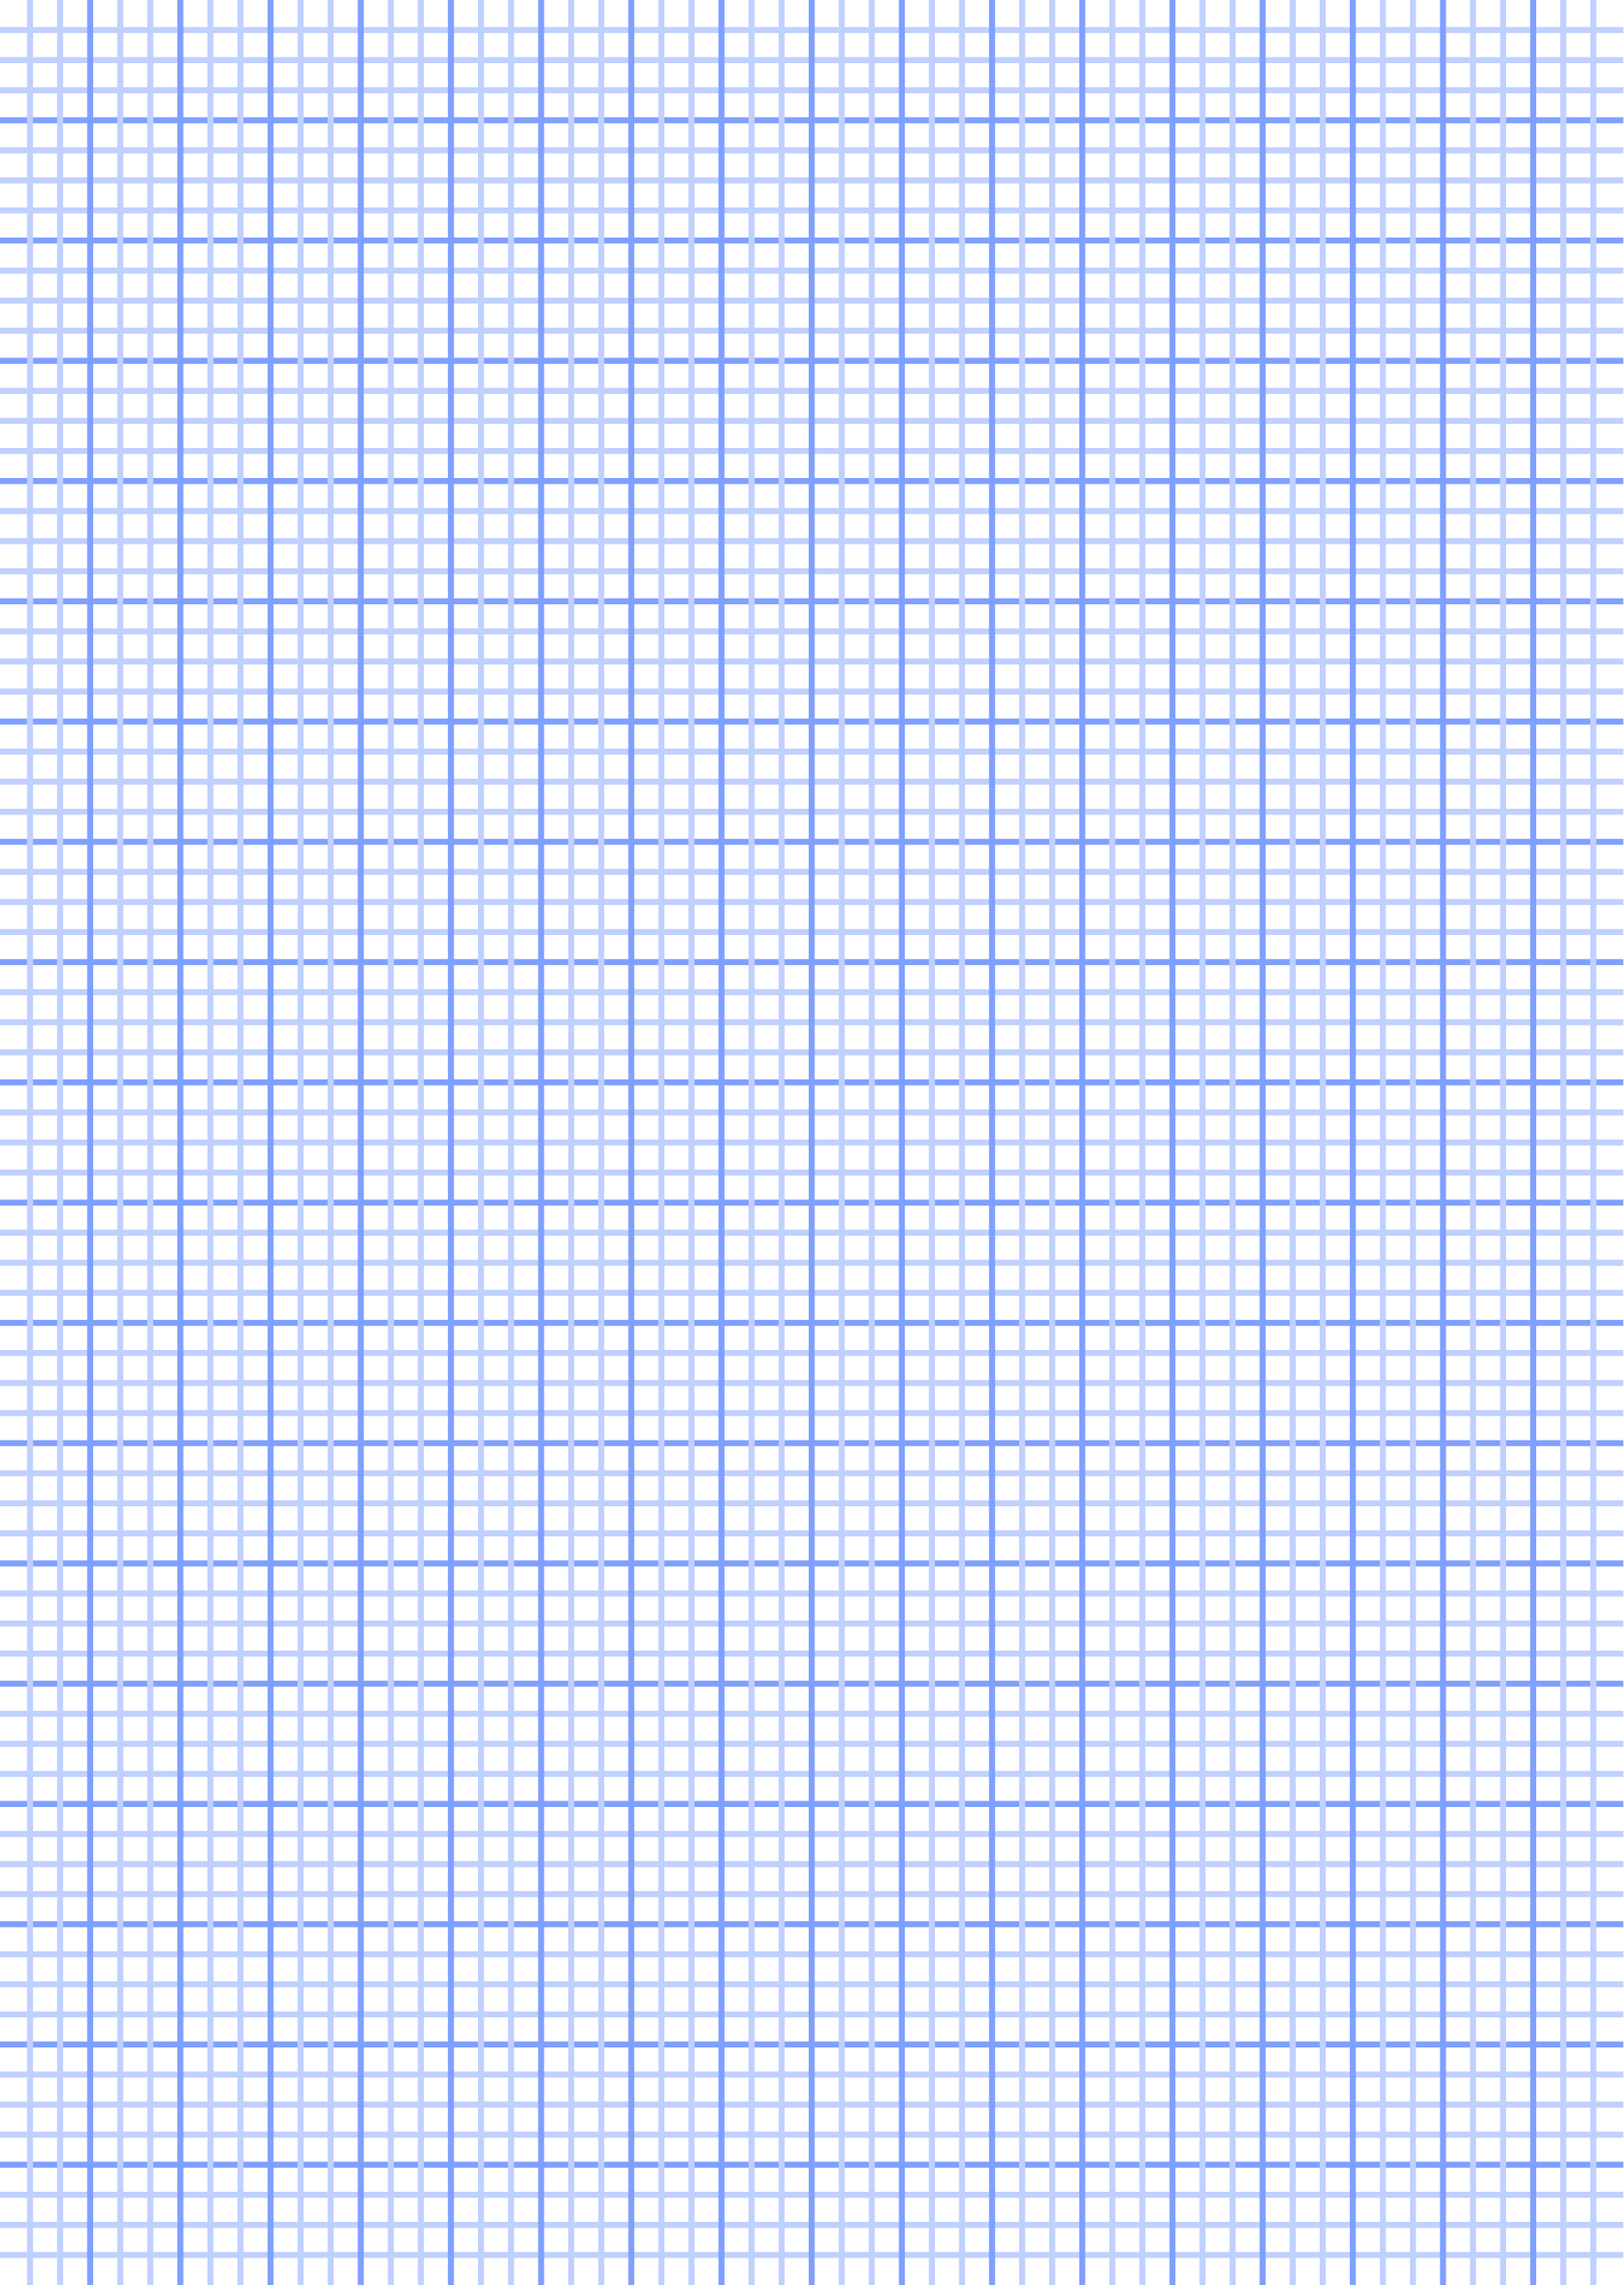
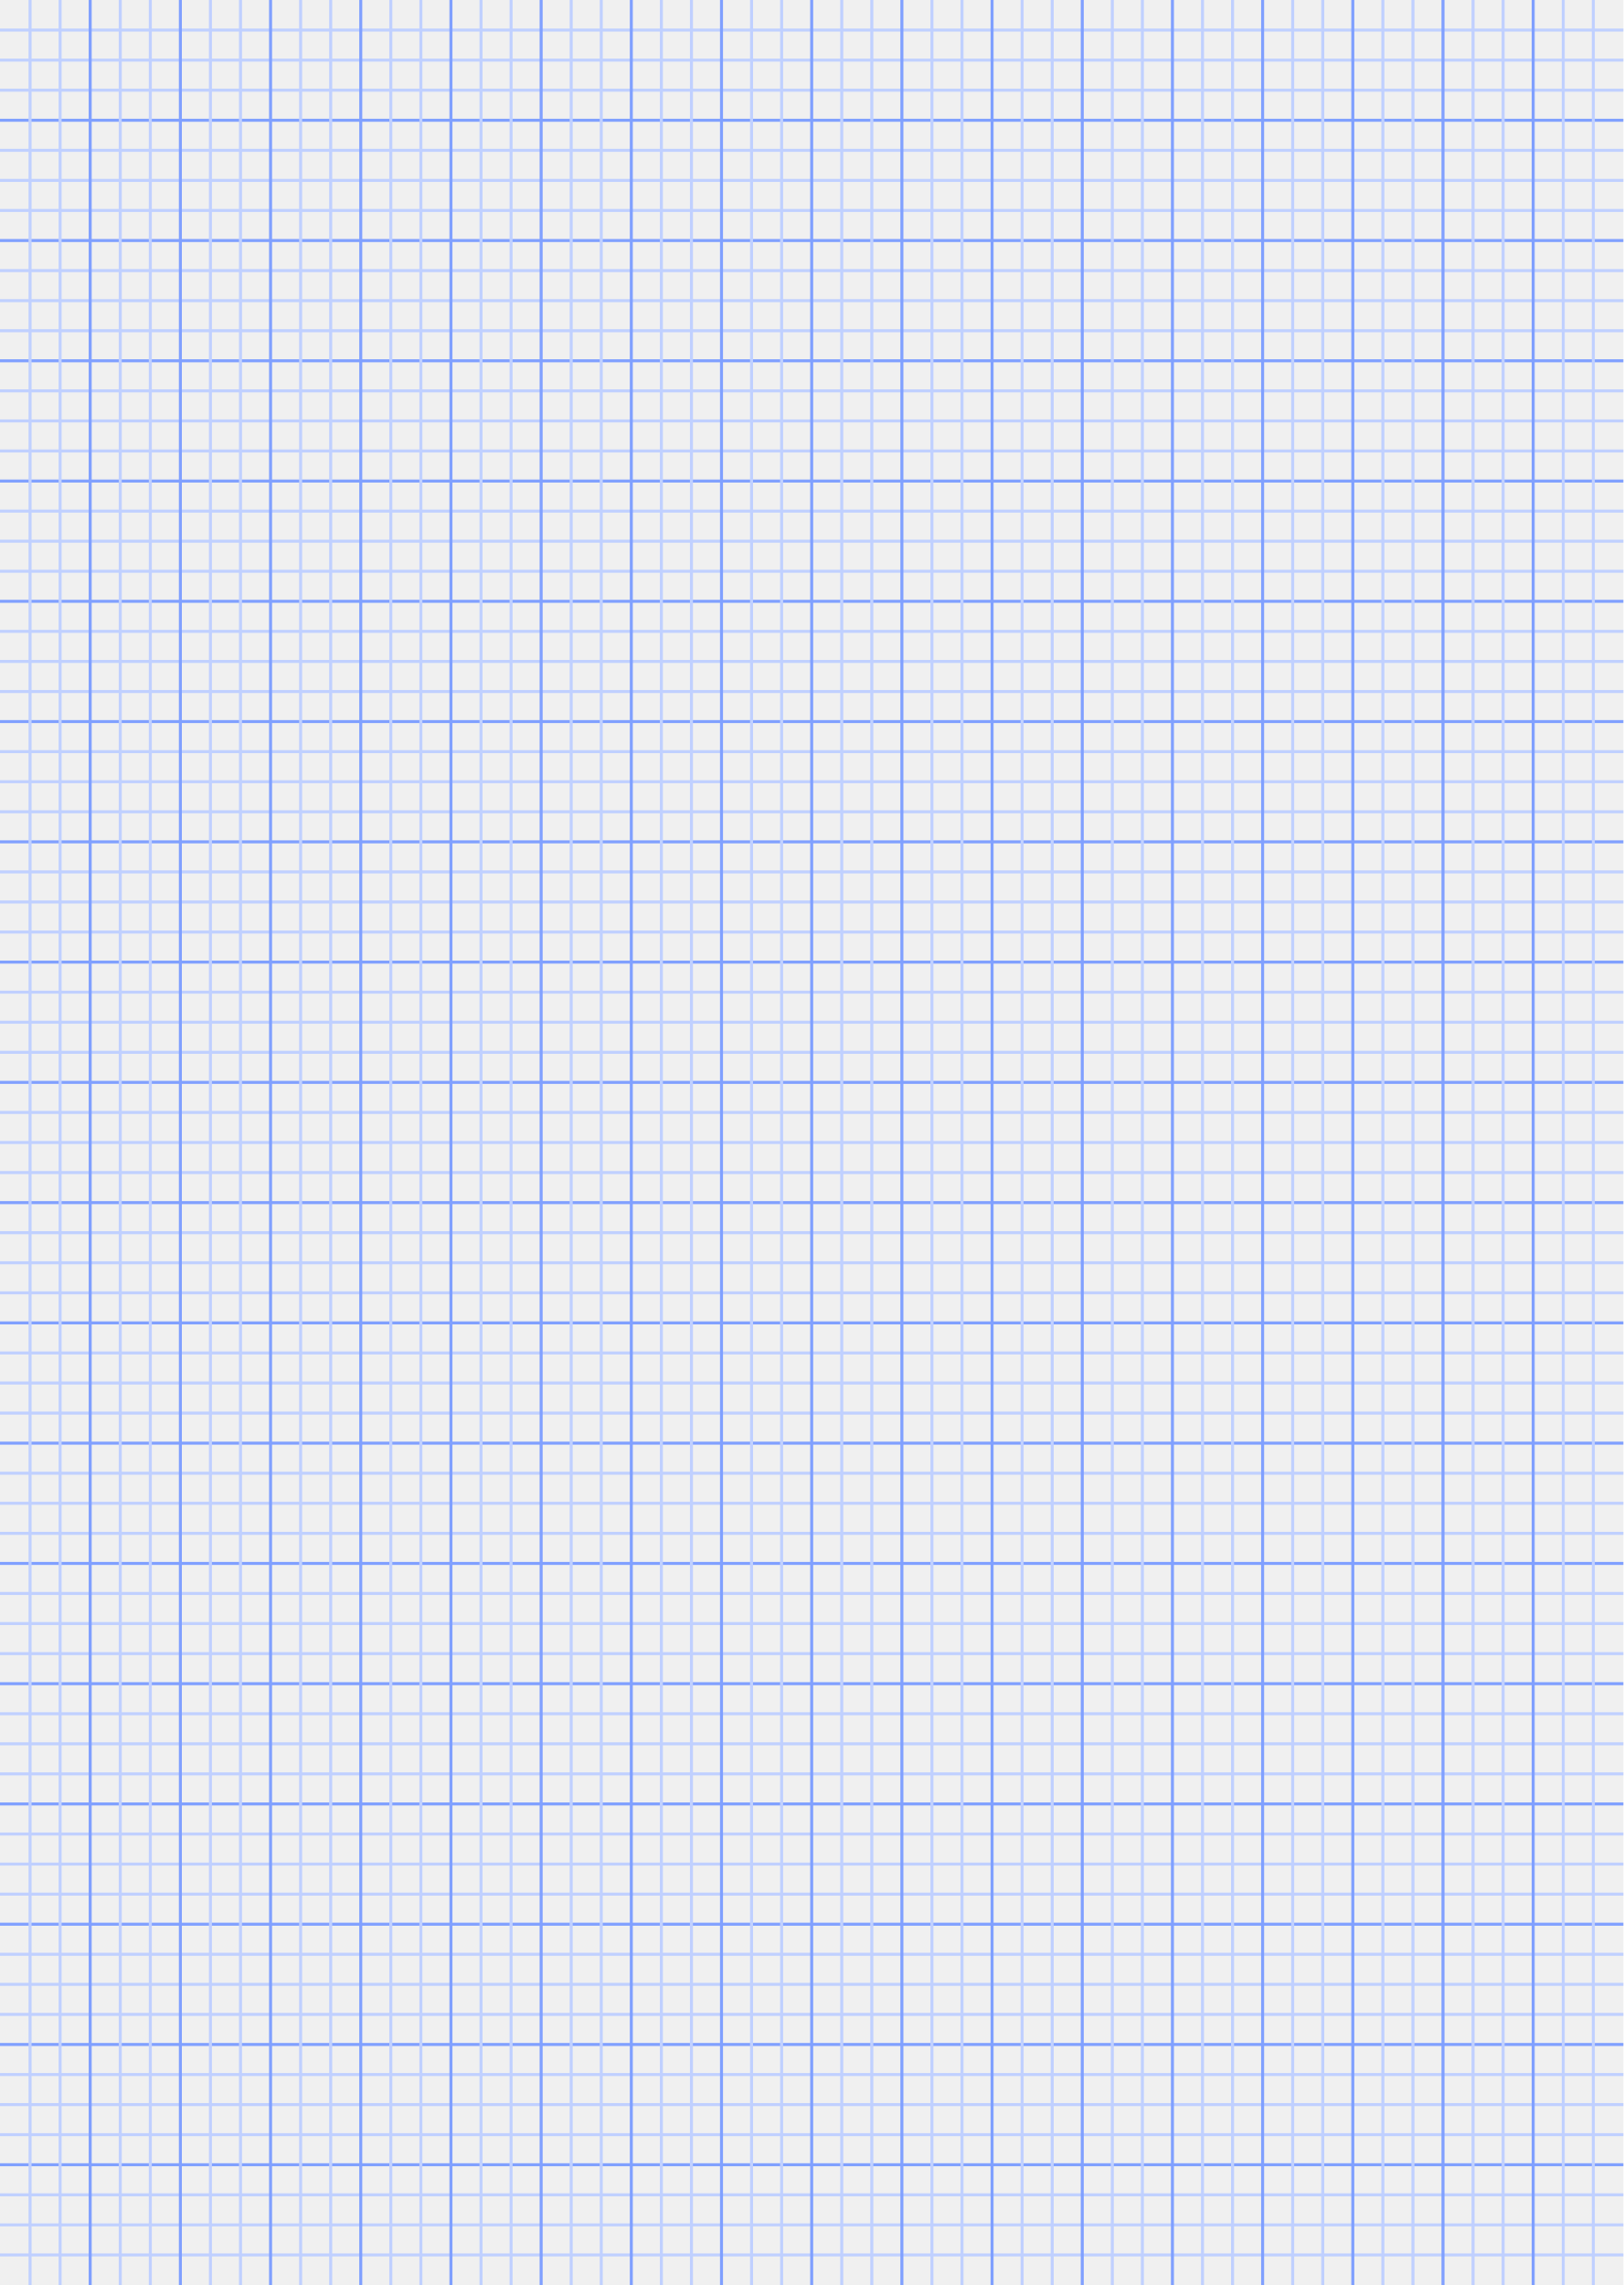
<svg xmlns="http://www.w3.org/2000/svg" width="270px" height="380px">
-   <line x1="0" y1="5" x2="270" y2="5" style="stroke:rgb(192,208,255);stroke-width:1" />
-   <line x1="0" y1="10" x2="270" y2="10" style="stroke:rgb(192,208,255);stroke-width:1" />
-   <line x1="0" y1="15" x2="270" y2="15" style="stroke:rgb(192,208,255);stroke-width:1" />
-   <line x1="0" y1="20" x2="270" y2="20" style="stroke:rgb(128,160,255);stroke-width:1" />
-   <line x1="0" y1="25" x2="270" y2="25" style="stroke:rgb(192,208,255);stroke-width:1" />
-   <line x1="0" y1="30" x2="270" y2="30" style="stroke:rgb(192,208,255);stroke-width:1" />
-   <line x1="0" y1="35" x2="270" y2="35" style="stroke:rgb(192,208,255);stroke-width:1" />
-   <line x1="0" y1="40" x2="270" y2="40" style="stroke:rgb(128,160,255);stroke-width:1" />
-   <line x1="0" y1="45" x2="270" y2="45" style="stroke:rgb(192,208,255);stroke-width:1" />
-   <line x1="0" y1="50" x2="270" y2="50" style="stroke:rgb(192,208,255);stroke-width:1" />
-   <line x1="0" y1="55" x2="270" y2="55" style="stroke:rgb(192,208,255);stroke-width:1" />
-   <line x1="0" y1="60" x2="270" y2="60" style="stroke:rgb(128,160,255);stroke-width:1" />
-   <line x1="0" y1="65" x2="270" y2="65" style="stroke:rgb(192,208,255);stroke-width:1" />
-   <line x1="0" y1="70" x2="270" y2="70" style="stroke:rgb(192,208,255);stroke-width:1" />
-   <line x1="0" y1="75" x2="270" y2="75" style="stroke:rgb(192,208,255);stroke-width:1" />
-   <line x1="0" y1="80" x2="270" y2="80" style="stroke:rgb(128,160,255);stroke-width:1" />
-   <line x1="0" y1="85" x2="270" y2="85" style="stroke:rgb(192,208,255);stroke-width:1" />
-   <line x1="0" y1="90" x2="270" y2="90" style="stroke:rgb(192,208,255);stroke-width:1" />
-   <line x1="0" y1="95" x2="270" y2="95" style="stroke:rgb(192,208,255);stroke-width:1" />
-   <line x1="0" y1="100" x2="270" y2="100" style="stroke:rgb(128,160,255);stroke-width:1" />
-   <line x1="0" y1="105" x2="270" y2="105" style="stroke:rgb(192,208,255);stroke-width:1" />
-   <line x1="0" y1="110" x2="270" y2="110" style="stroke:rgb(192,208,255);stroke-width:1" />
-   <line x1="0" y1="115" x2="270" y2="115" style="stroke:rgb(192,208,255);stroke-width:1" />
-   <line x1="0" y1="120" x2="270" y2="120" style="stroke:rgb(128,160,255);stroke-width:1" />
-   <line x1="0" y1="125" x2="270" y2="125" style="stroke:rgb(192,208,255);stroke-width:1" />
-   <line x1="0" y1="130" x2="270" y2="130" style="stroke:rgb(192,208,255);stroke-width:1" />
-   <line x1="0" y1="135" x2="270" y2="135" style="stroke:rgb(192,208,255);stroke-width:1" />
-   <line x1="0" y1="140" x2="270" y2="140" style="stroke:rgb(128,160,255);stroke-width:1" />
-   <line x1="0" y1="145" x2="270" y2="145" style="stroke:rgb(192,208,255);stroke-width:1" />
-   <line x1="0" y1="150" x2="270" y2="150" style="stroke:rgb(192,208,255);stroke-width:1" />
-   <line x1="0" y1="155" x2="270" y2="155" style="stroke:rgb(192,208,255);stroke-width:1" />
-   <line x1="0" y1="160" x2="270" y2="160" style="stroke:rgb(128,160,255);stroke-width:1" />
-   <line x1="0" y1="165" x2="270" y2="165" style="stroke:rgb(192,208,255);stroke-width:1" />
-   <line x1="0" y1="170" x2="270" y2="170" style="stroke:rgb(192,208,255);stroke-width:1" />
-   <line x1="0" y1="175" x2="270" y2="175" style="stroke:rgb(192,208,255);stroke-width:1" />
-   <line x1="0" y1="180" x2="270" y2="180" style="stroke:rgb(128,160,255);stroke-width:1" />
-   <line x1="0" y1="185" x2="270" y2="185" style="stroke:rgb(192,208,255);stroke-width:1" />
-   <line x1="0" y1="190" x2="270" y2="190" style="stroke:rgb(192,208,255);stroke-width:1" />
-   <line x1="0" y1="195" x2="270" y2="195" style="stroke:rgb(192,208,255);stroke-width:1" />
-   <line x1="0" y1="200" x2="270" y2="200" style="stroke:rgb(128,160,255);stroke-width:1" />
-   <line x1="0" y1="205" x2="270" y2="205" style="stroke:rgb(192,208,255);stroke-width:1" />
-   <line x1="0" y1="210" x2="270" y2="210" style="stroke:rgb(192,208,255);stroke-width:1" />
-   <line x1="0" y1="215" x2="270" y2="215" style="stroke:rgb(192,208,255);stroke-width:1" />
-   <line x1="0" y1="220" x2="270" y2="220" style="stroke:rgb(128,160,255);stroke-width:1" />
-   <line x1="0" y1="225" x2="270" y2="225" style="stroke:rgb(192,208,255);stroke-width:1" />
-   <line x1="0" y1="230" x2="270" y2="230" style="stroke:rgb(192,208,255);stroke-width:1" />
-   <line x1="0" y1="235" x2="270" y2="235" style="stroke:rgb(192,208,255);stroke-width:1" />
-   <line x1="0" y1="240" x2="270" y2="240" style="stroke:rgb(128,160,255);stroke-width:1" />
-   <line x1="0" y1="245" x2="270" y2="245" style="stroke:rgb(192,208,255);stroke-width:1" />
-   <line x1="0" y1="250" x2="270" y2="250" style="stroke:rgb(192,208,255);stroke-width:1" />
-   <line x1="0" y1="255" x2="270" y2="255" style="stroke:rgb(192,208,255);stroke-width:1" />
-   <line x1="0" y1="260" x2="270" y2="260" style="stroke:rgb(128,160,255);stroke-width:1" />
-   <line x1="0" y1="265" x2="270" y2="265" style="stroke:rgb(192,208,255);stroke-width:1" />
-   <line x1="0" y1="270" x2="270" y2="270" style="stroke:rgb(192,208,255);stroke-width:1" />
-   <line x1="0" y1="275" x2="270" y2="275" style="stroke:rgb(192,208,255);stroke-width:1" />
-   <line x1="0" y1="280" x2="270" y2="280" style="stroke:rgb(128,160,255);stroke-width:1" />
-   <line x1="0" y1="285" x2="270" y2="285" style="stroke:rgb(192,208,255);stroke-width:1" />
-   <line x1="0" y1="290" x2="270" y2="290" style="stroke:rgb(192,208,255);stroke-width:1" />
-   <line x1="0" y1="295" x2="270" y2="295" style="stroke:rgb(192,208,255);stroke-width:1" />
-   <line x1="0" y1="300" x2="270" y2="300" style="stroke:rgb(128,160,255);stroke-width:1" />
-   <line x1="0" y1="305" x2="270" y2="305" style="stroke:rgb(192,208,255);stroke-width:1" />
-   <line x1="0" y1="310" x2="270" y2="310" style="stroke:rgb(192,208,255);stroke-width:1" />
-   <line x1="0" y1="315" x2="270" y2="315" style="stroke:rgb(192,208,255);stroke-width:1" />
-   <line x1="0" y1="320" x2="270" y2="320" style="stroke:rgb(128,160,255);stroke-width:1" />
-   <line x1="0" y1="325" x2="270" y2="325" style="stroke:rgb(192,208,255);stroke-width:1" />
-   <line x1="0" y1="330" x2="270" y2="330" style="stroke:rgb(192,208,255);stroke-width:1" />
-   <line x1="0" y1="335" x2="270" y2="335" style="stroke:rgb(192,208,255);stroke-width:1" />
-   <line x1="0" y1="340" x2="270" y2="340" style="stroke:rgb(128,160,255);stroke-width:1" />
-   <line x1="0" y1="345" x2="270" y2="345" style="stroke:rgb(192,208,255);stroke-width:1" />
-   <line x1="0" y1="350" x2="270" y2="350" style="stroke:rgb(192,208,255);stroke-width:1" />
-   <line x1="0" y1="355" x2="270" y2="355" style="stroke:rgb(192,208,255);stroke-width:1" />
-   <line x1="0" y1="360" x2="270" y2="360" style="stroke:rgb(128,160,255);stroke-width:1" />
-   <line x1="0" y1="365" x2="270" y2="365" style="stroke:rgb(192,208,255);stroke-width:1" />
-   <line x1="0" y1="370" x2="270" y2="370" style="stroke:rgb(192,208,255);stroke-width:1" />
-   <line x1="0" y1="375" x2="270" y2="375" style="stroke:rgb(192,208,255);stroke-width:1" />
-   <line x1="5" y1="0" x2="5" y2="380" style="stroke:rgb(192,208,255);stroke-width:1" />
-   <line x1="10" y1="0" x2="10" y2="380" style="stroke:rgb(192,208,255);stroke-width:1" />
-   <line x1="15" y1="0" x2="15" y2="380" style="stroke:rgb(128,160,255);stroke-width:1" />
-   <line x1="20" y1="0" x2="20" y2="380" style="stroke:rgb(192,208,255);stroke-width:1" />
-   <line x1="25" y1="0" x2="25" y2="380" style="stroke:rgb(192,208,255);stroke-width:1" />
-   <line x1="30" y1="0" x2="30" y2="380" style="stroke:rgb(128,160,255);stroke-width:1" />
-   <line x1="35" y1="0" x2="35" y2="380" style="stroke:rgb(192,208,255);stroke-width:1" />
-   <line x1="40" y1="0" x2="40" y2="380" style="stroke:rgb(192,208,255);stroke-width:1" />
-   <line x1="45" y1="0" x2="45" y2="380" style="stroke:rgb(128,160,255);stroke-width:1" />
-   <line x1="50" y1="0" x2="50" y2="380" style="stroke:rgb(192,208,255);stroke-width:1" />
-   <line x1="55" y1="0" x2="55" y2="380" style="stroke:rgb(192,208,255);stroke-width:1" />
-   <line x1="60" y1="0" x2="60" y2="380" style="stroke:rgb(128,160,255);stroke-width:1" />
-   <line x1="65" y1="0" x2="65" y2="380" style="stroke:rgb(192,208,255);stroke-width:1" />
-   <line x1="70" y1="0" x2="70" y2="380" style="stroke:rgb(192,208,255);stroke-width:1" />
-   <line x1="75" y1="0" x2="75" y2="380" style="stroke:rgb(128,160,255);stroke-width:1" />
-   <line x1="80" y1="0" x2="80" y2="380" style="stroke:rgb(192,208,255);stroke-width:1" />
-   <line x1="85" y1="0" x2="85" y2="380" style="stroke:rgb(192,208,255);stroke-width:1" />
-   <line x1="90" y1="0" x2="90" y2="380" style="stroke:rgb(128,160,255);stroke-width:1" />
-   <line x1="95" y1="0" x2="95" y2="380" style="stroke:rgb(192,208,255);stroke-width:1" />
-   <line x1="100" y1="0" x2="100" y2="380" style="stroke:rgb(192,208,255);stroke-width:1" />
-   <line x1="105" y1="0" x2="105" y2="380" style="stroke:rgb(128,160,255);stroke-width:1" />
-   <line x1="110" y1="0" x2="110" y2="380" style="stroke:rgb(192,208,255);stroke-width:1" />
-   <line x1="115" y1="0" x2="115" y2="380" style="stroke:rgb(192,208,255);stroke-width:1" />
-   <line x1="120" y1="0" x2="120" y2="380" style="stroke:rgb(128,160,255);stroke-width:1" />
-   <line x1="125" y1="0" x2="125" y2="380" style="stroke:rgb(192,208,255);stroke-width:1" />
-   <line x1="130" y1="0" x2="130" y2="380" style="stroke:rgb(192,208,255);stroke-width:1" />
-   <line x1="135" y1="0" x2="135" y2="380" style="stroke:rgb(128,160,255);stroke-width:1" />
-   <line x1="140" y1="0" x2="140" y2="380" style="stroke:rgb(192,208,255);stroke-width:1" />
-   <line x1="145" y1="0" x2="145" y2="380" style="stroke:rgb(192,208,255);stroke-width:1" />
-   <line x1="150" y1="0" x2="150" y2="380" style="stroke:rgb(128,160,255);stroke-width:1" />
-   <line x1="155" y1="0" x2="155" y2="380" style="stroke:rgb(192,208,255);stroke-width:1" />
-   <line x1="160" y1="0" x2="160" y2="380" style="stroke:rgb(192,208,255);stroke-width:1" />
-   <line x1="165" y1="0" x2="165" y2="380" style="stroke:rgb(128,160,255);stroke-width:1" />
-   <line x1="170" y1="0" x2="170" y2="380" style="stroke:rgb(192,208,255);stroke-width:1" />
-   <line x1="175" y1="0" x2="175" y2="380" style="stroke:rgb(192,208,255);stroke-width:1" />
-   <line x1="180" y1="0" x2="180" y2="380" style="stroke:rgb(128,160,255);stroke-width:1" />
-   <line x1="185" y1="0" x2="185" y2="380" style="stroke:rgb(192,208,255);stroke-width:1" />
-   <line x1="190" y1="0" x2="190" y2="380" style="stroke:rgb(192,208,255);stroke-width:1" />
-   <line x1="195" y1="0" x2="195" y2="380" style="stroke:rgb(128,160,255);stroke-width:1" />
-   <line x1="200" y1="0" x2="200" y2="380" style="stroke:rgb(192,208,255);stroke-width:1" />
-   <line x1="205" y1="0" x2="205" y2="380" style="stroke:rgb(192,208,255);stroke-width:1" />
-   <line x1="210" y1="0" x2="210" y2="380" style="stroke:rgb(128,160,255);stroke-width:1" />
-   <line x1="215" y1="0" x2="215" y2="380" style="stroke:rgb(192,208,255);stroke-width:1" />
-   <line x1="220" y1="0" x2="220" y2="380" style="stroke:rgb(192,208,255);stroke-width:1" />
-   <line x1="225" y1="0" x2="225" y2="380" style="stroke:rgb(128,160,255);stroke-width:1" />
-   <line x1="230" y1="0" x2="230" y2="380" style="stroke:rgb(192,208,255);stroke-width:1" />
-   <line x1="235" y1="0" x2="235" y2="380" style="stroke:rgb(192,208,255);stroke-width:1" />
-   <line x1="240" y1="0" x2="240" y2="380" style="stroke:rgb(128,160,255);stroke-width:1" />
-   <line x1="245" y1="0" x2="245" y2="380" style="stroke:rgb(192,208,255);stroke-width:1" />
-   <line x1="250" y1="0" x2="250" y2="380" style="stroke:rgb(192,208,255);stroke-width:1" />
-   <line x1="255" y1="0" x2="255" y2="380" style="stroke:rgb(128,160,255);stroke-width:1" />
-   <line x1="260" y1="0" x2="260" y2="380" style="stroke:rgb(192,208,255);stroke-width:1" />
-   <line x1="265" y1="0" x2="265" y2="380" style="stroke:rgb(192,208,255);stroke-width:1" />
+   <g id="background">
+     <rect x="0" y="0" width="270" height="380" style="fill:#f0f0f0;fill-opacity:1;fill-rule:nonzero;stroke:none;" />
+   </g>
+   <g id="gridlayer">
+     <line x1="0" y1="5" x2="270" y2="5" style="stroke:rgb(192,208,255);stroke-width:0.5" />
+     <line x1="0" y1="10" x2="270" y2="10" style="stroke:rgb(192,208,255);stroke-width:0.5" />
+     <line x1="0" y1="15" x2="270" y2="15" style="stroke:rgb(192,208,255);stroke-width:0.5" />
+     <line x1="0" y1="20" x2="270" y2="20" style="stroke:rgb(128,160,255);stroke-width:0.5" />
+     <line x1="0" y1="25" x2="270" y2="25" style="stroke:rgb(192,208,255);stroke-width:0.5" />
+     <line x1="0" y1="30" x2="270" y2="30" style="stroke:rgb(192,208,255);stroke-width:0.5" />
+     <line x1="0" y1="35" x2="270" y2="35" style="stroke:rgb(192,208,255);stroke-width:0.5" />
+     <line x1="0" y1="40" x2="270" y2="40" style="stroke:rgb(128,160,255);stroke-width:0.5" />
+     <line x1="0" y1="45" x2="270" y2="45" style="stroke:rgb(192,208,255);stroke-width:0.5" />
+     <line x1="0" y1="50" x2="270" y2="50" style="stroke:rgb(192,208,255);stroke-width:0.5" />
+     <line x1="0" y1="55" x2="270" y2="55" style="stroke:rgb(192,208,255);stroke-width:0.5" />
+     <line x1="0" y1="60" x2="270" y2="60" style="stroke:rgb(128,160,255);stroke-width:0.5" />
+     <line x1="0" y1="65" x2="270" y2="65" style="stroke:rgb(192,208,255);stroke-width:0.5" />
+     <line x1="0" y1="70" x2="270" y2="70" style="stroke:rgb(192,208,255);stroke-width:0.5" />
+     <line x1="0" y1="75" x2="270" y2="75" style="stroke:rgb(192,208,255);stroke-width:0.5" />
+     <line x1="0" y1="80" x2="270" y2="80" style="stroke:rgb(128,160,255);stroke-width:0.5" />
+     <line x1="0" y1="85" x2="270" y2="85" style="stroke:rgb(192,208,255);stroke-width:0.5" />
+     <line x1="0" y1="90" x2="270" y2="90" style="stroke:rgb(192,208,255);stroke-width:0.5" />
+     <line x1="0" y1="95" x2="270" y2="95" style="stroke:rgb(192,208,255);stroke-width:0.5" />
+     <line x1="0" y1="100" x2="270" y2="100" style="stroke:rgb(128,160,255);stroke-width:0.5" />
+     <line x1="0" y1="105" x2="270" y2="105" style="stroke:rgb(192,208,255);stroke-width:0.5" />
+     <line x1="0" y1="110" x2="270" y2="110" style="stroke:rgb(192,208,255);stroke-width:0.5" />
+     <line x1="0" y1="115" x2="270" y2="115" style="stroke:rgb(192,208,255);stroke-width:0.5" />
+     <line x1="0" y1="120" x2="270" y2="120" style="stroke:rgb(128,160,255);stroke-width:0.5" />
+     <line x1="0" y1="125" x2="270" y2="125" style="stroke:rgb(192,208,255);stroke-width:0.5" />
+     <line x1="0" y1="130" x2="270" y2="130" style="stroke:rgb(192,208,255);stroke-width:0.5" />
+     <line x1="0" y1="135" x2="270" y2="135" style="stroke:rgb(192,208,255);stroke-width:0.5" />
+     <line x1="0" y1="140" x2="270" y2="140" style="stroke:rgb(128,160,255);stroke-width:0.5" />
+     <line x1="0" y1="145" x2="270" y2="145" style="stroke:rgb(192,208,255);stroke-width:0.5" />
+     <line x1="0" y1="150" x2="270" y2="150" style="stroke:rgb(192,208,255);stroke-width:0.5" />
+     <line x1="0" y1="155" x2="270" y2="155" style="stroke:rgb(192,208,255);stroke-width:0.5" />
+     <line x1="0" y1="160" x2="270" y2="160" style="stroke:rgb(128,160,255);stroke-width:0.5" />
+     <line x1="0" y1="165" x2="270" y2="165" style="stroke:rgb(192,208,255);stroke-width:0.5" />
+     <line x1="0" y1="170" x2="270" y2="170" style="stroke:rgb(192,208,255);stroke-width:0.5" />
+     <line x1="0" y1="175" x2="270" y2="175" style="stroke:rgb(192,208,255);stroke-width:0.5" />
+     <line x1="0" y1="180" x2="270" y2="180" style="stroke:rgb(128,160,255);stroke-width:0.5" />
+     <line x1="0" y1="185" x2="270" y2="185" style="stroke:rgb(192,208,255);stroke-width:0.5" />
+     <line x1="0" y1="190" x2="270" y2="190" style="stroke:rgb(192,208,255);stroke-width:0.5" />
+     <line x1="0" y1="195" x2="270" y2="195" style="stroke:rgb(192,208,255);stroke-width:0.5" />
+     <line x1="0" y1="200" x2="270" y2="200" style="stroke:rgb(128,160,255);stroke-width:0.5" />
+     <line x1="0" y1="205" x2="270" y2="205" style="stroke:rgb(192,208,255);stroke-width:0.5" />
+     <line x1="0" y1="210" x2="270" y2="210" style="stroke:rgb(192,208,255);stroke-width:0.5" />
+     <line x1="0" y1="215" x2="270" y2="215" style="stroke:rgb(192,208,255);stroke-width:0.5" />
+     <line x1="0" y1="220" x2="270" y2="220" style="stroke:rgb(128,160,255);stroke-width:0.5" />
+     <line x1="0" y1="225" x2="270" y2="225" style="stroke:rgb(192,208,255);stroke-width:0.5" />
+     <line x1="0" y1="230" x2="270" y2="230" style="stroke:rgb(192,208,255);stroke-width:0.5" />
+     <line x1="0" y1="235" x2="270" y2="235" style="stroke:rgb(192,208,255);stroke-width:0.5" />
+     <line x1="0" y1="240" x2="270" y2="240" style="stroke:rgb(128,160,255);stroke-width:0.5" />
+     <line x1="0" y1="245" x2="270" y2="245" style="stroke:rgb(192,208,255);stroke-width:0.5" />
+     <line x1="0" y1="250" x2="270" y2="250" style="stroke:rgb(192,208,255);stroke-width:0.5" />
+     <line x1="0" y1="255" x2="270" y2="255" style="stroke:rgb(192,208,255);stroke-width:0.5" />
+     <line x1="0" y1="260" x2="270" y2="260" style="stroke:rgb(128,160,255);stroke-width:0.5" />
+     <line x1="0" y1="265" x2="270" y2="265" style="stroke:rgb(192,208,255);stroke-width:0.5" />
+     <line x1="0" y1="270" x2="270" y2="270" style="stroke:rgb(192,208,255);stroke-width:0.5" />
+     <line x1="0" y1="275" x2="270" y2="275" style="stroke:rgb(192,208,255);stroke-width:0.5" />
+     <line x1="0" y1="280" x2="270" y2="280" style="stroke:rgb(128,160,255);stroke-width:0.5" />
+     <line x1="0" y1="285" x2="270" y2="285" style="stroke:rgb(192,208,255);stroke-width:0.5" />
+     <line x1="0" y1="290" x2="270" y2="290" style="stroke:rgb(192,208,255);stroke-width:0.5" />
+     <line x1="0" y1="295" x2="270" y2="295" style="stroke:rgb(192,208,255);stroke-width:0.5" />
+     <line x1="0" y1="300" x2="270" y2="300" style="stroke:rgb(128,160,255);stroke-width:0.5" />
+     <line x1="0" y1="305" x2="270" y2="305" style="stroke:rgb(192,208,255);stroke-width:0.5" />
+     <line x1="0" y1="310" x2="270" y2="310" style="stroke:rgb(192,208,255);stroke-width:0.5" />
+     <line x1="0" y1="315" x2="270" y2="315" style="stroke:rgb(192,208,255);stroke-width:0.5" />
+     <line x1="0" y1="320" x2="270" y2="320" style="stroke:rgb(128,160,255);stroke-width:0.5" />
+     <line x1="0" y1="325" x2="270" y2="325" style="stroke:rgb(192,208,255);stroke-width:0.5" />
+     <line x1="0" y1="330" x2="270" y2="330" style="stroke:rgb(192,208,255);stroke-width:0.5" />
+     <line x1="0" y1="335" x2="270" y2="335" style="stroke:rgb(192,208,255);stroke-width:0.5" />
+     <line x1="0" y1="340" x2="270" y2="340" style="stroke:rgb(128,160,255);stroke-width:0.5" />
+     <line x1="0" y1="345" x2="270" y2="345" style="stroke:rgb(192,208,255);stroke-width:0.5" />
+     <line x1="0" y1="350" x2="270" y2="350" style="stroke:rgb(192,208,255);stroke-width:0.5" />
+     <line x1="0" y1="355" x2="270" y2="355" style="stroke:rgb(192,208,255);stroke-width:0.5" />
+     <line x1="0" y1="360" x2="270" y2="360" style="stroke:rgb(128,160,255);stroke-width:0.5" />
+     <line x1="0" y1="365" x2="270" y2="365" style="stroke:rgb(192,208,255);stroke-width:0.5" />
+     <line x1="0" y1="370" x2="270" y2="370" style="stroke:rgb(192,208,255);stroke-width:0.5" />
+     <line x1="0" y1="375" x2="270" y2="375" style="stroke:rgb(192,208,255);stroke-width:0.5" />
+     <line x1="5" y1="0" x2="5" y2="380" style="stroke:rgb(192,208,255);stroke-width:0.5" />
+     <line x1="10" y1="0" x2="10" y2="380" style="stroke:rgb(192,208,255);stroke-width:0.5" />
+     <line x1="15" y1="0" x2="15" y2="380" style="stroke:rgb(128,160,255);stroke-width:0.5" />
+     <line x1="20" y1="0" x2="20" y2="380" style="stroke:rgb(192,208,255);stroke-width:0.5" />
+     <line x1="25" y1="0" x2="25" y2="380" style="stroke:rgb(192,208,255);stroke-width:0.5" />
+     <line x1="30" y1="0" x2="30" y2="380" style="stroke:rgb(128,160,255);stroke-width:0.5" />
+     <line x1="35" y1="0" x2="35" y2="380" style="stroke:rgb(192,208,255);stroke-width:0.5" />
+     <line x1="40" y1="0" x2="40" y2="380" style="stroke:rgb(192,208,255);stroke-width:0.5" />
+     <line x1="45" y1="0" x2="45" y2="380" style="stroke:rgb(128,160,255);stroke-width:0.5" />
+     <line x1="50" y1="0" x2="50" y2="380" style="stroke:rgb(192,208,255);stroke-width:0.5" />
+     <line x1="55" y1="0" x2="55" y2="380" style="stroke:rgb(192,208,255);stroke-width:0.5" />
+     <line x1="60" y1="0" x2="60" y2="380" style="stroke:rgb(128,160,255);stroke-width:0.5" />
+     <line x1="65" y1="0" x2="65" y2="380" style="stroke:rgb(192,208,255);stroke-width:0.5" />
+     <line x1="70" y1="0" x2="70" y2="380" style="stroke:rgb(192,208,255);stroke-width:0.5" />
+     <line x1="75" y1="0" x2="75" y2="380" style="stroke:rgb(128,160,255);stroke-width:0.5" />
+     <line x1="80" y1="0" x2="80" y2="380" style="stroke:rgb(192,208,255);stroke-width:0.5" />
+     <line x1="85" y1="0" x2="85" y2="380" style="stroke:rgb(192,208,255);stroke-width:0.5" />
+     <line x1="90" y1="0" x2="90" y2="380" style="stroke:rgb(128,160,255);stroke-width:0.5" />
+     <line x1="95" y1="0" x2="95" y2="380" style="stroke:rgb(192,208,255);stroke-width:0.5" />
+     <line x1="100" y1="0" x2="100" y2="380" style="stroke:rgb(192,208,255);stroke-width:0.5" />
+     <line x1="105" y1="0" x2="105" y2="380" style="stroke:rgb(128,160,255);stroke-width:0.5" />
+     <line x1="110" y1="0" x2="110" y2="380" style="stroke:rgb(192,208,255);stroke-width:0.5" />
+     <line x1="115" y1="0" x2="115" y2="380" style="stroke:rgb(192,208,255);stroke-width:0.5" />
+     <line x1="120" y1="0" x2="120" y2="380" style="stroke:rgb(128,160,255);stroke-width:0.5" />
+     <line x1="125" y1="0" x2="125" y2="380" style="stroke:rgb(192,208,255);stroke-width:0.5" />
+     <line x1="130" y1="0" x2="130" y2="380" style="stroke:rgb(192,208,255);stroke-width:0.5" />
+     <line x1="135" y1="0" x2="135" y2="380" style="stroke:rgb(128,160,255);stroke-width:0.5" />
+     <line x1="140" y1="0" x2="140" y2="380" style="stroke:rgb(192,208,255);stroke-width:0.5" />
+     <line x1="145" y1="0" x2="145" y2="380" style="stroke:rgb(192,208,255);stroke-width:0.5" />
+     <line x1="150" y1="0" x2="150" y2="380" style="stroke:rgb(128,160,255);stroke-width:0.5" />
+     <line x1="155" y1="0" x2="155" y2="380" style="stroke:rgb(192,208,255);stroke-width:0.5" />
+     <line x1="160" y1="0" x2="160" y2="380" style="stroke:rgb(192,208,255);stroke-width:0.5" />
+     <line x1="165" y1="0" x2="165" y2="380" style="stroke:rgb(128,160,255);stroke-width:0.5" />
+     <line x1="170" y1="0" x2="170" y2="380" style="stroke:rgb(192,208,255);stroke-width:0.5" />
+     <line x1="175" y1="0" x2="175" y2="380" style="stroke:rgb(192,208,255);stroke-width:0.5" />
+     <line x1="180" y1="0" x2="180" y2="380" style="stroke:rgb(128,160,255);stroke-width:0.5" />
+     <line x1="185" y1="0" x2="185" y2="380" style="stroke:rgb(192,208,255);stroke-width:0.5" />
+     <line x1="190" y1="0" x2="190" y2="380" style="stroke:rgb(192,208,255);stroke-width:0.5" />
+     <line x1="195" y1="0" x2="195" y2="380" style="stroke:rgb(128,160,255);stroke-width:0.5" />
+     <line x1="200" y1="0" x2="200" y2="380" style="stroke:rgb(192,208,255);stroke-width:0.5" />
+     <line x1="205" y1="0" x2="205" y2="380" style="stroke:rgb(192,208,255);stroke-width:0.5" />
+     <line x1="210" y1="0" x2="210" y2="380" style="stroke:rgb(128,160,255);stroke-width:0.5" />
+     <line x1="215" y1="0" x2="215" y2="380" style="stroke:rgb(192,208,255);stroke-width:0.5" />
+     <line x1="220" y1="0" x2="220" y2="380" style="stroke:rgb(192,208,255);stroke-width:0.5" />
+     <line x1="225" y1="0" x2="225" y2="380" style="stroke:rgb(128,160,255);stroke-width:0.5" />
+     <line x1="230" y1="0" x2="230" y2="380" style="stroke:rgb(192,208,255);stroke-width:0.5" />
+     <line x1="235" y1="0" x2="235" y2="380" style="stroke:rgb(192,208,255);stroke-width:0.5" />
+     <line x1="240" y1="0" x2="240" y2="380" style="stroke:rgb(128,160,255);stroke-width:0.5" />
+     <line x1="245" y1="0" x2="245" y2="380" style="stroke:rgb(192,208,255);stroke-width:0.5" />
+     <line x1="250" y1="0" x2="250" y2="380" style="stroke:rgb(192,208,255);stroke-width:0.5" />
+     <line x1="255" y1="0" x2="255" y2="380" style="stroke:rgb(128,160,255);stroke-width:0.5" />
+     <line x1="260" y1="0" x2="260" y2="380" style="stroke:rgb(192,208,255);stroke-width:0.5" />
+     <line x1="265" y1="0" x2="265" y2="380" style="stroke:rgb(192,208,255);stroke-width:0.5" />
+   </g>
</svg>
